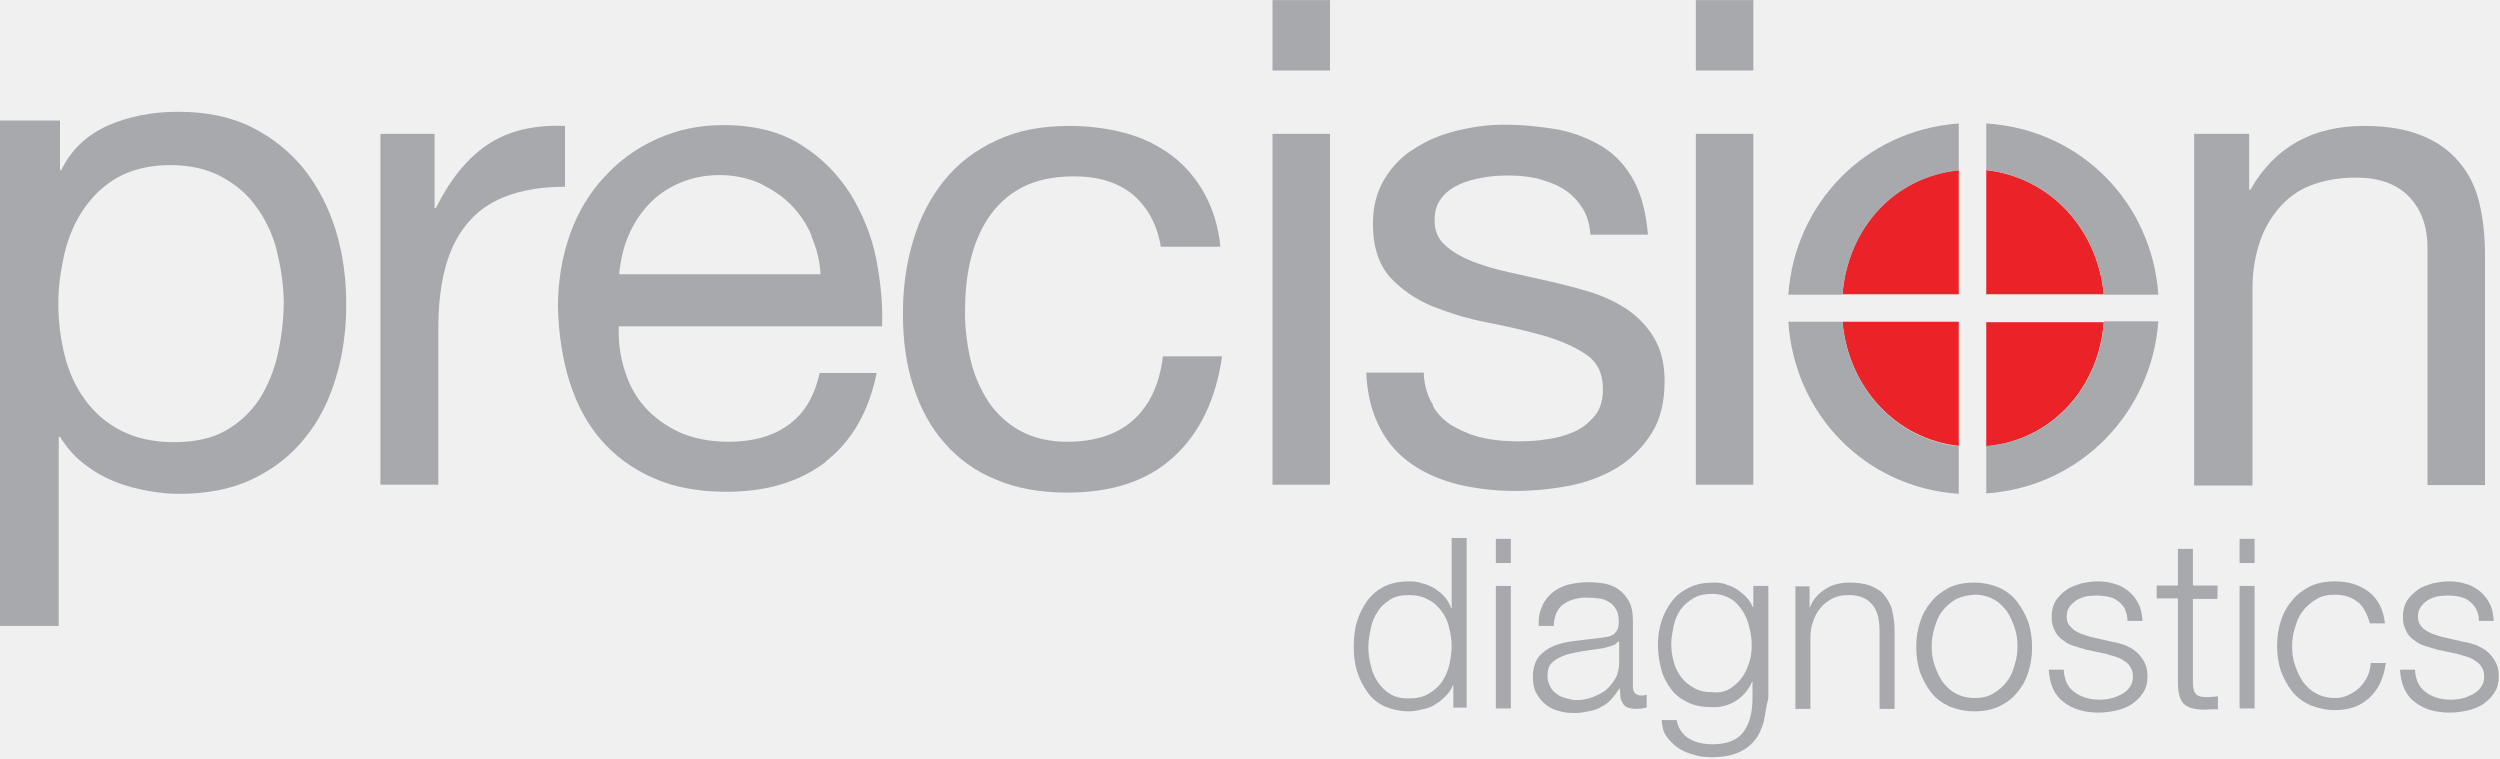
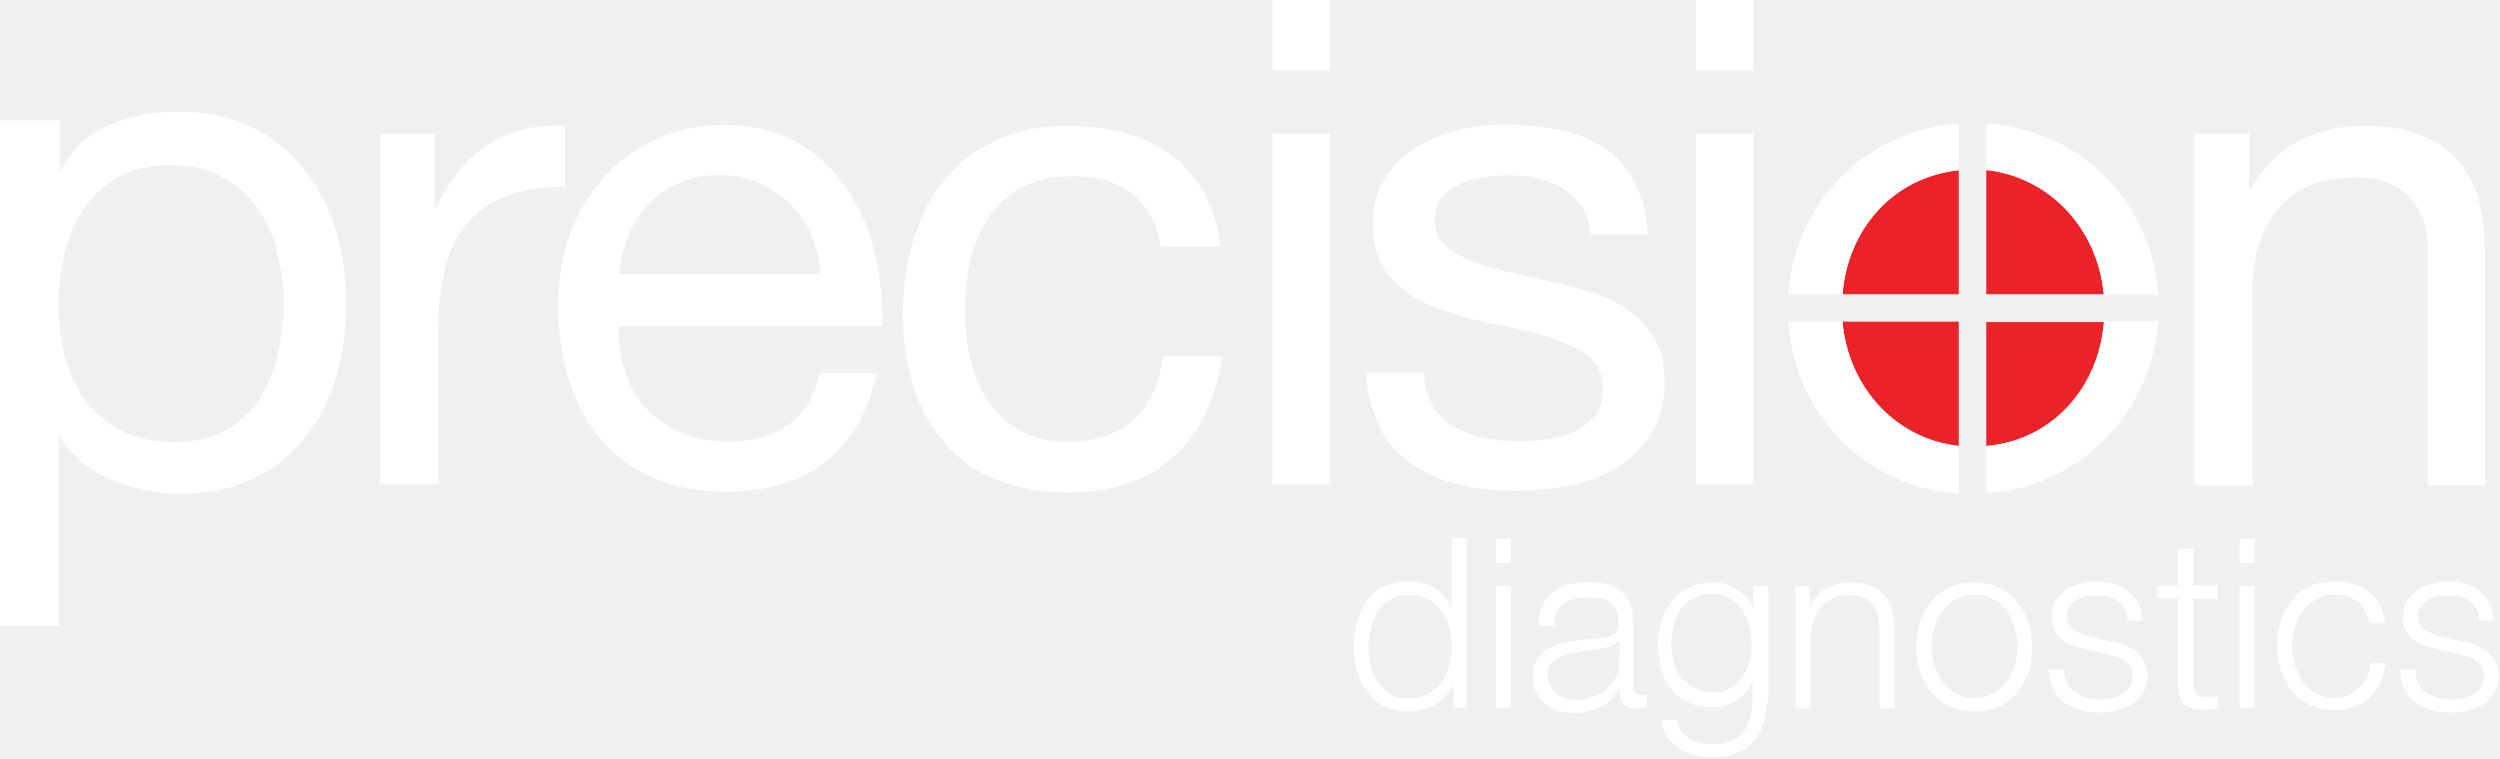
- <svg xmlns="http://www.w3.org/2000/svg" version="1.1" width="600" height="182" viewBox="0 208.5 600 181.953" id="Layer_1" x="0px" y="0px">
-   <defs id="defs62" />
-   <g id="logoName">
-     <path d="m 104.3 240.6 v 17.8 h 0.3 c 3.4 -6.8 7.5 -11.9 12.4 -15.2 4.9 -3.3 11.1 -4.8 18.6 -4.5 v 14.6 c -5.6 0 -10.2 0.8 -14.2 2.3 -3.9 1.5 -7 3.7 -9.4 6.7 -2.4 2.9 -4.1 6.5 -5.2 10.7 -1.1 4.2 -1.6 9 -1.6 14.4 v 37.4 H 91.3 v -84.2 h 13" id="path4" style="fill:#a7a9ac" />
-     <path d="m 198.1 319.4 c -6.4 4.8 -14.2 7.1 -23.8 7.1 -6.7 0 -12.6 -1.1 -17.5 -3.3 -5 -2.2 -9.1 -5.2 -12.5 -9.1 -3.4 -3.9 -5.9 -8.6 -7.6 -14 -1.7 -5.4 -2.6 -11.3 -2.8 -17.8 0 -6.4 1 -12.2 2.9 -17.6 1.9 -5.3 4.7 -10 8.3 -13.8 3.5 -3.9 7.7 -6.9 12.6 -9.1 4.9 -2.2 10.1 -3.3 15.9 -3.3 7.5 0 13.7 1.6 18.6 4.7 5 3.1 8.8 7 11.9 11.8 2.9 4.8 5.1 10 6.2 15.7 1.1 5.7 1.6 11 1.4 16.1 h -63.2 c -0.1 3.7 0.3 7.1 1.4 10.5 1 3.3 2.5 6.2 4.8 8.8 2.3 2.6 5 4.5 8.3 6.1 3.4 1.5 7.4 2.3 11.9 2.3 5.9 0 10.7 -1.4 14.4 -4.1 3.7 -2.7 6.2 -6.8 7.4 -12.4 h 13.7 c -1.9 9.3 -6 16.4 -12.2 21.2 m -3.4 -54.1 c -1.2 -2.9 -2.9 -5.4 -5.1 -7.6 -2.2 -2.2 -4.7 -3.7 -7.5 -5.1 -2.8 -1.2 -6 -1.9 -9.5 -1.9 -3.6 0 -6.8 0.7 -9.6 1.9 -2.8 1.2 -5.3 2.9 -7.4 5.1 -2 2.2 -3.7 4.7 -4.9 7.6 -1.2 2.8 -1.9 5.9 -2.2 9.2 H 196.9 c -0.1 -3.2 -0.9 -6.2 -2.2 -9.2 z" id="path6" style="fill:#a7a9ac" />
-     <path d="m 271.9 255.2 c -3.5 -2.9 -8.2 -4.4 -14.1 -4.4 -5 0 -9.2 0.9 -12.6 2.7 -3.4 1.8 -6 4.3 -8.1 7.4 -2 3.1 -3.4 6.6 -4.3 10.5 -0.9 4 -1.2 8.1 -1.2 12.2 0 3.9 0.5 7.7 1.4 11.5 0.9 3.7 2.4 7 4.3 9.9 1.9 2.8 4.5 5.2 7.6 6.9 3.2 1.7 6.9 2.6 11.2 2.6 6.8 0 12.1 -1.8 16 -5.3 3.9 -3.6 6.2 -8.6 7 -15.2 h 14.2 c -1.5 10.4 -5.4 18.5 -11.7 24.2 -6.2 5.7 -14.7 8.5 -25.5 8.5 -6.4 0 -12.1 -1 -17 -3.1 -5 -2 -9.1 -5 -12.4 -8.8 -3.3 -3.7 -5.8 -8.3 -7.5 -13.6 -1.7 -5.2 -2.5 -11 -2.5 -17.4 0 -6.4 0.8 -12.1 2.5 -17.7 1.6 -5.4 4.1 -10.2 7.4 -14.3 3.3 -4.1 7.5 -7.3 12.5 -9.6 5 -2.4 10.8 -3.5 17.5 -3.5 4.8 0 9.3 0.6 13.4 1.7 4.2 1.1 7.8 2.9 11.1 5.3 3.2 2.4 5.8 5.4 7.9 9.1 2 3.6 3.4 7.9 3.9 12.9 h -14.3 c -0.9 -5.4 -3.2 -9.5 -6.7 -12.5" id="path8" style="fill:#a7a9ac" />
-     <path d="m 305.4 208.5 h 13.8 v 16.9 h -13.8 v -16.9 z m 0 32.1 h 13.8 v 84.2 h -13.8 v -84.2 z" id="path10" style="fill:#a7a9ac" />
-     <path d="m 343.9 305.9 c 1.2 2.2 3.1 3.9 5.1 5 2.2 1.2 4.5 2.2 7.1 2.7 2.6 0.6 5.4 0.8 8.3 0.8 2.2 0 4.4 -0.1 6.8 -0.5 2.4 -0.3 4.5 -0.9 6.6 -1.8 2 -0.9 3.6 -2.2 5 -3.9 1.4 -1.7 1.9 -3.9 1.9 -6.5 0 -3.6 -1.4 -6.4 -4.1 -8.2 -2.7 -1.8 -6.1 -3.3 -10.2 -4.5 -4.1 -1.1 -8.5 -2.2 -13.3 -3.1 -4.8 -0.9 -9.2 -2.3 -13.3 -3.9 -4.1 -1.7 -7.5 -4.1 -10.2 -7 -2.7 -3.1 -4.1 -7.3 -4.1 -12.7 0 -4.2 0.9 -7.8 2.8 -10.9 1.9 -3.1 4.3 -5.6 7.4 -7.4 2.9 -1.9 6.4 -3.3 10.1 -4.2 3.7 -0.9 7.5 -1.4 11.1 -1.4 4.8 0 9.2 0.5 13.2 1.2 4 0.8 7.6 2.3 10.7 4.2 3.1 2 5.6 4.8 7.4 8.2 1.8 3.4 2.9 7.7 3.3 12.8 h -13.8 c -0.2 -2.7 -0.9 -5 -2.2 -6.8 -1.2 -1.8 -2.7 -3.2 -4.5 -4.3 -1.8 -1.1 -3.9 -1.8 -6.1 -2.4 -2.3 -0.5 -4.5 -0.7 -6.8 -0.7 -2 0 -4.2 0.1 -6.2 0.5 -2 0.3 -4.1 0.9 -5.8 1.7 -1.7 0.8 -3.2 1.9 -4.2 3.3 -1.1 1.4 -1.6 3.2 -1.6 5.3 0 2.4 0.8 4.4 2.5 5.9 1.7 1.6 3.9 2.8 6.5 3.9 2.6 1 5.6 1.9 8.8 2.6 3.3 0.7 6.5 1.5 9.8 2.2 3.5 0.8 6.9 1.7 10.2 2.7 3.3 1.1 6.2 2.5 8.8 4.3 2.5 1.8 4.7 4.1 6.2 6.8 1.6 2.7 2.4 6.1 2.4 10.1 0 5.1 -1 9.3 -3.2 12.7 -2.2 3.4 -4.9 6.1 -8.3 8.2 -3.4 2 -7.3 3.5 -11.6 4.3 -4.3 0.8 -8.5 1.2 -12.8 1.2 -4.7 0 -9.1 -0.5 -13.4 -1.5 -4.2 -1 -7.9 -2.6 -11.2 -4.8 -3.3 -2.3 -5.9 -5.1 -7.8 -8.8 -1.9 -3.6 -3.1 -8.1 -3.3 -13.3 h 13.8 c 0.1 3.1 0.9 5.7 2.2 7.7" id="path12" style="fill:#a7a9ac" />
-     <path d="m 407 208.5 h 13.8 v 16.9 h -13.8 v -16.9 z m 0 32.1 h 13.8 v 84.2 h -13.8 v -84.2 z" id="path14" style="fill:#a7a9ac" />
-     <path d="m 539.8 240.6 v 13.4 h 0.3 c 5.8 -10.2 14.9 -15.3 27.3 -15.3 5.6 0 10.1 0.8 13.8 2.3 3.7 1.5 6.7 3.6 9 6.4 2.3 2.7 3.9 5.9 4.8 9.6 0.9 3.7 1.4 7.9 1.4 12.5 v 55.4 h -13.8 v -56.9 c 0 -5.2 -1.5 -9.3 -4.5 -12.4 -3.1 -3.1 -7.3 -4.5 -12.6 -4.5 -4.2 0 -7.9 0.7 -11 1.9 -3.1 1.2 -5.7 3.2 -7.7 5.6 -2 2.4 -3.6 5.2 -4.6 8.4 -1 3.2 -1.6 6.7 -1.6 10.5 v 47.5 H 526.6 V 240.6 h 13.2" id="path16" style="fill:#a7a9ac" />
-     <path d="m 14.4 237.4 v 11.9 h 0.3 c 2.4 -4.9 6.1 -8.4 11.2 -10.7 5.1 -2.2 10.7 -3.3 16.8 -3.3 6.8 0 12.7 1.2 17.7 3.7 5 2.5 9.2 5.9 12.6 10.1 3.3 4.2 5.9 9.2 7.6 14.7 1.7 5.6 2.5 11.5 2.5 17.7 0 6.2 -0.8 12.1 -2.5 17.7 -1.7 5.6 -4.1 10.4 -7.5 14.5 -3.3 4.1 -7.5 7.4 -12.6 9.8 -5 2.4 -10.9 3.5 -17.6 3.5 -2.2 0 -4.5 -0.2 -7.3 -0.7 -2.6 -0.5 -5.3 -1.1 -7.9 -2.2 -2.6 -1 -5.1 -2.4 -7.4 -4.2 -2.3 -1.7 -4.3 -4 -5.9 -6.6 h -0.3 V 358.7 H 0 V 237.4 H 14.4 M 66.4 268.5 c -1 -3.9 -2.7 -7.4 -4.9 -10.4 -2.2 -3.1 -5 -5.4 -8.5 -7.3 -3.4 -1.8 -7.5 -2.7 -12.1 -2.7 -4.9 0 -9 1 -12.4 2.8 -3.4 1.9 -6.1 4.4 -8.3 7.6 -2.2 3.1 -3.7 6.7 -4.7 10.7 -0.9 4 -1.5 7.9 -1.5 12 0 4.3 0.5 8.5 1.5 12.5 1 4 2.6 7.6 4.9 10.7 2.2 3.1 5.1 5.6 8.6 7.4 3.5 1.8 7.7 2.8 12.7 2.8 5 0 9.2 -0.9 12.5 -2.8 3.3 -1.9 6 -4.4 8.1 -7.6 2 -3.2 3.5 -6.8 4.4 -10.9 0.9 -4.1 1.4 -8.3 1.4 -12.6 -0.1 -4.2 -0.7 -8.2 -1.7 -12.1 z" id="path18" style="fill:#a7a9ac" />
-     <g id="LogoIcon">
-       <path d="m 476.7 249.3 v 29.8 h 28.2 c -1.5 -15.7 -12.9 -28.1 -28.2 -29.8" id="path21" style="fill:#EB2329" />
-       <path d="m 476.7 315.6 c 15.9 -1.5 27 -14.2 28.2 -29.8 h -28.2 v 29.8" id="path23" style="fill:#EB2329" />
-       <path d="m 470.1 249.3 c -15.8 1.6 -26.7 14.3 -27.9 29.8 h 27.9 v -29.8" id="path25" style="fill:#EB2329" />
-       <path d="m 442.2 285.7 c 1.4 15.7 12.7 28.1 27.9 29.8 V 285.7 H 442.2" id="path27" style="fill:#EB2329" />
-       <path d="m 476.7 315.6 v 11.3 c 22.9 -1.6 39.7 -19.6 41.3 -41.3 h -13 c -1.2 15.9 -12.4 28.6 -28.2 29.9" id="path29" style="fill:#a7a9ac" />
-       <path d="m 470.1 249.3 v -11.2 c -22.8 1.7 -39.4 19.5 -40.9 41.1 h 13 c 1.2 -15.5 12.1 -28.2 27.9 -29.8" id="path31" style="fill:#a7a9ac" />
-       <path d="m 505 279.2 h 13 c -1.5 -21.8 -18.3 -39.6 -41.3 -41.1 v 11.2 c 15.3 1.7 26.8 14.2 28.2 29.8" id="path33" style="fill:#a7a9ac" />
-       <path d="m 442.2 285.7 h -13 c 1.4 21.8 18 39.7 40.9 41.3 V 315.6 c -15.2 -1.7 -26.5 -14.2 -27.9 -29.8" id="path35" style="fill:#a7a9ac" />
-     </g>
-   </g>
+ <svg xmlns="http://www.w3.org/2000/svg" version="1.1" id="Layer_1" x="0px" y="0px" viewBox="0 0 600 182" style="enable-background:new 0 0 600 182;" xml:space="preserve">
+   <style type="text/css">
+ 	.st0{fill:#FFFFFF;}
+ 	.st1{fill:#EB2329;}
+ </style>
+   <path id="path4" class="st0" d="M104.3,32.1v17.8h0.3c3.4-6.8,7.5-11.9,12.4-15.2s11.1-4.8,18.6-4.5v14.6c-5.6,0-10.2,0.8-14.2,2.3  c-3.9,1.5-7,3.7-9.4,6.7c-2.4,2.9-4.1,6.5-5.2,10.7s-1.6,9-1.6,14.4v37.4H91.3V32.1L104.3,32.1" />
+   <path id="path6" class="st0" d="M198.1,110.9c-6.4,4.8-14.2,7.1-23.8,7.1c-6.7,0-12.6-1.1-17.5-3.3c-5-2.2-9.1-5.2-12.5-9.1  s-5.9-8.6-7.6-14c-1.7-5.4-2.6-11.3-2.8-17.8c0-6.4,1-12.2,2.9-17.6c1.9-5.3,4.7-10,8.3-13.8c3.5-3.9,7.7-6.9,12.6-9.1  c4.9-2.2,10.1-3.3,15.9-3.3c7.5,0,13.7,1.6,18.6,4.7c5,3.1,8.8,7,11.9,11.8c2.9,4.8,5.1,10,6.2,15.7c1.1,5.7,1.6,11,1.4,16.1h-63.2  c-0.1,3.7,0.3,7.1,1.4,10.5c1,3.3,2.5,6.2,4.8,8.8c2.3,2.6,5,4.5,8.3,6.1c3.4,1.5,7.4,2.3,11.9,2.3c5.9,0,10.7-1.4,14.4-4.1  s6.2-6.8,7.4-12.4h13.7c-1.9,9.3-6,16.4-12.2,21.2 M194.8,56.6c-1.2-2.9-2.9-5.4-5.1-7.6c-2.2-2.2-4.7-3.7-7.5-5.1  c-2.8-1.2-6-1.9-9.5-1.9c-3.6,0-6.8,0.7-9.6,1.9s-5.3,2.9-7.4,5.1c-2,2.2-3.7,4.7-4.9,7.6c-1.2,2.8-1.9,5.9-2.2,9.2h48.3  C196.8,62.6,196,59.6,194.8,56.6L194.8,56.6z" />
+   <path id="path8" class="st0" d="M271.9,46.7c-3.5-2.9-8.2-4.4-14.1-4.4c-5,0-9.2,0.9-12.6,2.7c-3.4,1.8-6,4.3-8.1,7.4  c-2,3.1-3.4,6.6-4.3,10.5c-0.9,4-1.2,8.1-1.2,12.2c0,3.9,0.5,7.7,1.4,11.5c0.9,3.7,2.4,7,4.3,9.9c1.9,2.8,4.5,5.2,7.6,6.9  c3.2,1.7,6.9,2.6,11.2,2.6c6.8,0,12.1-1.8,16-5.3c3.9-3.6,6.2-8.6,7-15.2h14.2c-1.5,10.4-5.4,18.5-11.7,24.2  c-6.2,5.7-14.7,8.5-25.5,8.5c-6.4,0-12.1-1-17-3.1c-5-2-9.1-5-12.4-8.8c-3.3-3.7-5.8-8.3-7.5-13.6c-1.7-5.2-2.5-11-2.5-17.4  s0.8-12.1,2.5-17.7c1.6-5.4,4.1-10.2,7.4-14.3c3.3-4.1,7.5-7.3,12.5-9.6c5-2.4,10.8-3.5,17.5-3.5c4.8,0,9.3,0.6,13.4,1.7  c4.2,1.1,7.8,2.9,11.1,5.3c3.2,2.4,5.8,5.4,7.9,9.1c2,3.6,3.4,7.9,3.9,12.9h-14.3C277.7,53.8,275.4,49.7,271.9,46.7" />
+   <path id="path10" class="st0" d="M305.4,0h13.8v16.9h-13.8V0z M305.4,32.1h13.8v84.2h-13.8V32.1L305.4,32.1z" />
+   <path id="path12" class="st0" d="M343.9,97.4c1.2,2.2,3.1,3.9,5.1,5c2.2,1.2,4.5,2.2,7.1,2.7c2.6,0.6,5.4,0.8,8.3,0.8  c2.2,0,4.4-0.1,6.8-0.5c2.4-0.3,4.5-0.9,6.6-1.8c2-0.9,3.6-2.2,5-3.9c1.4-1.7,1.9-3.9,1.9-6.5c0-3.6-1.4-6.4-4.1-8.2  c-2.7-1.8-6.1-3.3-10.2-4.5c-4.1-1.1-8.5-2.2-13.3-3.1s-9.2-2.3-13.3-3.9c-4.1-1.7-7.5-4.1-10.2-7c-2.7-3.1-4.1-7.3-4.1-12.7  c0-4.2,0.9-7.8,2.8-10.9c1.9-3.1,4.3-5.6,7.4-7.4c2.9-1.9,6.4-3.3,10.1-4.2s7.5-1.4,11.1-1.4c4.8,0,9.2,0.5,13.2,1.2  c4,0.8,7.6,2.3,10.7,4.2c3.1,2,5.6,4.8,7.4,8.2s2.9,7.7,3.3,12.8h-13.8c-0.2-2.7-0.9-5-2.2-6.8c-1.2-1.8-2.7-3.2-4.5-4.3  s-3.9-1.8-6.1-2.4c-2.3-0.5-4.5-0.7-6.8-0.7c-2,0-4.2,0.1-6.2,0.5c-2,0.3-4.1,0.9-5.8,1.7c-1.7,0.8-3.2,1.9-4.2,3.3  c-1.1,1.4-1.6,3.2-1.6,5.3c0,2.4,0.8,4.4,2.5,5.9c1.7,1.6,3.9,2.8,6.5,3.9c2.6,1,5.6,1.9,8.8,2.6c3.3,0.7,6.5,1.5,9.8,2.2  c3.5,0.8,6.9,1.7,10.2,2.7c3.3,1.1,6.2,2.5,8.8,4.3c2.5,1.8,4.7,4.1,6.2,6.8c1.6,2.7,2.4,6.1,2.4,10.1c0,5.1-1,9.3-3.2,12.7  c-2.2,3.4-4.9,6.1-8.3,8.2c-3.4,2-7.3,3.5-11.6,4.3c-4.3,0.8-8.5,1.2-12.8,1.2c-4.7,0-9.1-0.5-13.4-1.5c-4.2-1-7.9-2.6-11.2-4.8  c-3.3-2.3-5.9-5.1-7.8-8.8c-1.9-3.6-3.1-8.1-3.3-13.3h13.8c0.1,3.1,0.9,5.7,2.2,7.7" />
+   <path id="path14" class="st0" d="M407,0h13.8v16.9H407V0z M407,32.1h13.8v84.2H407V32.1L407,32.1z" />
+   <path id="path16" class="st0" d="M539.8,32.1v13.4h0.3c5.8-10.2,14.9-15.3,27.3-15.3c5.6,0,10.1,0.8,13.8,2.3s6.7,3.6,9,6.4  c2.3,2.7,3.9,5.9,4.8,9.6c0.9,3.7,1.4,7.9,1.4,12.5v55.4h-13.8V59.5c0-5.2-1.5-9.3-4.5-12.4c-3.1-3.1-7.3-4.5-12.6-4.5  c-4.2,0-7.9,0.7-11,1.9s-5.7,3.2-7.7,5.6s-3.6,5.2-4.6,8.4c-1,3.2-1.6,6.7-1.6,10.5v47.5h-14V32.1H539.8" />
+   <path id="path18" class="st0" d="M14.4,28.9v11.9h0.3c2.4-4.9,6.1-8.4,11.2-10.7c5.1-2.2,10.7-3.3,16.8-3.3c6.8,0,12.7,1.2,17.7,3.7  s9.2,5.9,12.6,10.1c3.3,4.2,5.9,9.2,7.6,14.7c1.7,5.6,2.5,11.5,2.5,17.7s-0.8,12.1-2.5,17.7s-4.1,10.4-7.5,14.5  c-3.3,4.1-7.5,7.4-12.6,9.8c-5,2.4-10.9,3.5-17.6,3.5c-2.2,0-4.5-0.2-7.3-0.7c-2.6-0.5-5.3-1.1-7.9-2.2c-2.6-1-5.1-2.4-7.4-4.2  c-2.3-1.7-4.3-4-5.9-6.6h-0.3v45.4H0V28.9H14.4 M66.4,60c-1-3.9-2.7-7.4-4.9-10.4c-2.2-3.1-5-5.4-8.5-7.3c-3.4-1.8-7.5-2.7-12.1-2.7  c-4.9,0-9,1-12.4,2.8c-3.4,1.9-6.1,4.4-8.3,7.6c-2.2,3.1-3.7,6.7-4.7,10.7c-0.9,4-1.5,7.9-1.5,12c0,4.3,0.5,8.5,1.5,12.5  s2.6,7.6,4.9,10.7c2.2,3.1,5.1,5.6,8.6,7.4s7.7,2.8,12.7,2.8s9.2-0.9,12.5-2.8s6-4.4,8.1-7.6c2-3.2,3.5-6.8,4.4-10.9  s1.4-8.3,1.4-12.6C68,68,67.4,64,66.4,60.1L66.4,60z" />
+   <path id="path21" class="st1" d="M476.7,40.8v29.8h28.2C503.4,54.9,492,42.5,476.7,40.8" />
+   <path id="path23" class="st1" d="M476.7,107.1c15.9-1.5,27-14.2,28.2-29.8h-28.2V107.1" />
+   <path id="path25" class="st1" d="M470.1,40.8c-15.8,1.6-26.7,14.3-27.9,29.8h27.9V40.8" />
+   <path id="path27" class="st1" d="M442.2,77.2c1.4,15.7,12.7,28.1,27.9,29.8V77.2H442.2" />
+   <path id="path29" class="st0" d="M476.7,107.1v11.3c22.9-1.6,39.7-19.6,41.3-41.3h-13c-1.2,15.9-12.4,28.6-28.2,29.9" />
+   <path id="path31" class="st0" d="M470.1,40.8V29.6c-22.8,1.7-39.4,19.5-40.9,41.1h13c1.2-15.5,12.1-28.2,27.9-29.8" />
+   <path id="path33" class="st0" d="M505,70.7h13c-1.5-21.8-18.3-39.6-41.3-41.1v11.2c15.3,1.7,26.8,14.2,28.2,29.8" />
+   <path id="path35" class="st0" d="M442.2,77.2h-13c1.4,21.8,18,39.7,40.9,41.3v-11.4c-15.2-1.7-26.5-14.2-27.9-29.8" />
  <g id="logoTagLine">
-     <path d="m 348.8 378.5 v -5.6 h -0.1 c -0.3 0.9 -0.9 1.8 -1.7 2.6 -0.8 0.8 -1.6 1.5 -2.5 2 -0.9 0.6 -1.9 1 -3.1 1.2 -1.1 0.3 -2.2 0.5 -3.2 0.5 -2.3 0 -4.2 -0.5 -5.9 -1.2 -1.7 -0.8 -3.1 -1.9 -4.1 -3.4 -1.1 -1.5 -1.9 -3.1 -2.5 -5 -0.6 -1.9 -0.8 -3.9 -0.8 -6 0 -2 0.2 -4.1 0.8 -6 0.6 -1.9 1.4 -3.5 2.5 -5 1.1 -1.5 2.5 -2.6 4.1 -3.4 1.7 -0.8 3.6 -1.2 5.9 -1.2 1.1 0 2.2 0.1 3.2 0.5 1 0.2 2 0.7 2.9 1.2 0.9 0.6 1.7 1.2 2.4 2 0.7 0.8 1.2 1.7 1.6 2.8 h 0.1 v -16.9 h 3.6 v 40.7 h -3.3 m -19.7 -10.1 c 0.3 1.5 0.9 2.8 1.7 4 0.8 1.1 1.8 2.2 2.9 2.8 1.2 0.8 2.7 1.1 4.4 1.1 1.9 0 3.5 -0.3 4.8 -1.1 1.4 -0.8 2.4 -1.7 3.2 -2.8 0.8 -1.1 1.4 -2.5 1.8 -4 0.3 -1.5 0.6 -3.1 0.6 -4.5 0 -1.5 -0.2 -3.1 -0.6 -4.5 -0.3 -1.5 -0.9 -2.8 -1.8 -4 -0.8 -1.1 -1.9 -2.2 -3.2 -2.8 -1.4 -0.8 -2.9 -1.1 -4.8 -1.1 -1.7 0 -3.2 0.3 -4.4 1.1 -1.2 0.8 -2.3 1.7 -2.9 2.8 -0.8 1.1 -1.4 2.5 -1.7 4 -0.3 1.5 -0.6 3.1 -0.6 4.5 0 1.6 0.2 3.1 0.6 4.5 z" id="path38" style="fill:#a7a9ac" />
-     <path d="m 359 337.8 h 3.6 v 5.8 h -3.6 v -5.8 z m 0 11.3 h 3.6 v 29.4 h -3.6 v -29.4 z" id="path40" style="fill:#a7a9ac" />
-     <path d="m 370.2 353.7 c 0.6 -1.2 1.5 -2.3 2.5 -3.1 1 -0.8 2.3 -1.4 3.6 -1.8 1.4 -0.3 2.9 -0.6 4.7 -0.6 1.2 0 2.6 0.1 3.9 0.3 1.2 0.2 2.5 0.7 3.5 1.4 1 0.7 1.8 1.6 2.5 2.8 0.7 1.2 1 2.8 1 4.8 v 15.7 c 0 1.5 0.7 2.2 2.2 2.2 0.5 0 0.8 -0.1 1.1 -0.2 v 3.1 c -0.5 0.1 -0.8 0.1 -1.1 0.2 -0.3 0 -0.7 0.1 -1.2 0.1 -0.9 0 -1.6 -0.1 -2.2 -0.3 -0.6 -0.2 -1 -0.6 -1.2 -1 -0.3 -0.5 -0.6 -1 -0.6 -1.6 -0.1 -0.7 -0.1 -1.4 -0.1 -2 h -0.1 c -0.7 0.9 -1.2 1.8 -1.9 2.5 -0.7 0.8 -1.4 1.4 -2.3 1.8 -0.8 0.5 -1.7 0.9 -2.8 1.1 -1 0.2 -2.3 0.5 -3.7 0.5 -1.4 0 -2.6 -0.1 -3.9 -0.5 -1.2 -0.3 -2.3 -0.8 -3.2 -1.6 -0.9 -0.7 -1.6 -1.6 -2.2 -2.7 -0.6 -1.1 -0.8 -2.4 -0.8 -3.9 0 -2 0.5 -3.6 1.4 -4.8 0.9 -1.1 2.2 -2 3.6 -2.6 1.5 -0.6 3.2 -1 5.1 -1.2 1.9 -0.2 3.7 -0.5 5.8 -0.7 0.8 -0.1 1.5 -0.2 2 -0.3 0.6 -0.1 1 -0.3 1.5 -0.6 0.3 -0.3 0.7 -0.7 0.9 -1.1 0.2 -0.5 0.3 -1.1 0.3 -1.9 0 -1.2 -0.2 -2.3 -0.6 -2.9 -0.5 -0.8 -0.9 -1.4 -1.7 -1.8 -0.7 -0.5 -1.5 -0.8 -2.5 -0.9 -0.9 -0.1 -1.9 -0.2 -2.9 -0.2 -2.3 0 -4.2 0.6 -5.6 1.6 -1.5 1.1 -2.2 2.8 -2.3 5.2 h -3.6 c -0.1 -2 0.2 -3.5 0.9 -4.8 m 17.9 8.7 c -0.2 0.5 -0.7 0.7 -1.4 0.9 -0.7 0.2 -1.2 0.3 -1.7 0.5 -1.5 0.2 -3.1 0.5 -4.7 0.7 -1.6 0.2 -3.1 0.6 -4.4 0.9 -1.4 0.5 -2.4 1 -3.3 1.8 -0.9 0.8 -1.2 1.9 -1.2 3.3 0 0.9 0.2 1.7 0.6 2.4 0.3 0.7 0.8 1.4 1.5 1.8 0.6 0.6 1.4 0.9 2.2 1.1 0.8 0.2 1.6 0.5 2.5 0.5 1.4 0 2.7 -0.2 4 -0.7 1.2 -0.5 2.4 -1 3.3 -1.8 0.9 -0.8 1.7 -1.8 2.3 -2.9 0.6 -1.1 0.8 -2.4 0.8 -3.9 v -4.7 h -0.3 v 0.1 z" id="path42" style="fill:#a7a9ac" />
-     <path d="m 423.2 382 c -0.5 1.7 -1.2 3.2 -2.3 4.4 -1 1.2 -2.4 2.2 -4 2.8 -1.7 0.7 -3.6 1 -6.1 1 -1.5 0 -2.9 -0.1 -4.3 -0.6 -1.4 -0.3 -2.6 -0.9 -3.7 -1.6 -1.1 -0.7 -2 -1.7 -2.8 -2.7 -0.8 -1.1 -1.1 -2.5 -1.2 -4 h 3.6 c 0.2 1.1 0.6 2 1.1 2.7 0.6 0.8 1.2 1.4 2 1.8 0.8 0.5 1.6 0.8 2.6 1 0.9 0.2 1.9 0.3 2.9 0.3 3.3 0 5.8 -0.9 7.3 -2.8 1.5 -1.9 2.3 -4.7 2.3 -8.2 v -4 h -0.1 c -0.8 1.8 -2 3.3 -3.6 4.4 -1.6 1.1 -3.5 1.7 -5.7 1.7 -2.4 0 -4.4 -0.3 -6 -1.1 -1.7 -0.8 -3.1 -1.8 -4.1 -3.2 -1.1 -1.4 -1.9 -2.9 -2.4 -4.8 -0.5 -1.8 -0.8 -3.9 -0.8 -5.9 0 -2 0.3 -4 0.9 -5.8 0.6 -1.8 1.5 -3.4 2.6 -4.8 1.1 -1.4 2.5 -2.4 4.2 -3.2 1.7 -0.8 3.5 -1.1 5.7 -1.1 1.1 0 2.2 0.1 3.1 0.5 1 0.3 1.8 0.7 2.6 1.2 0.8 0.6 1.5 1.1 2.2 1.9 0.7 0.7 1.1 1.5 1.5 2.3 h 0.1 v -5.1 h 3.6 v 27 c -0.5 1.8 -0.7 3.7 -1.1 5.6 m -8.2 -7.9 c 1.1 -0.7 2.2 -1.6 2.9 -2.6 0.8 -1.1 1.4 -2.4 1.8 -3.7 0.5 -1.4 0.6 -2.8 0.6 -4.3 0 -1.5 -0.2 -2.8 -0.6 -4.3 -0.3 -1.5 -0.9 -2.7 -1.7 -4 -0.8 -1.1 -1.7 -2.2 -2.9 -2.8 -1.2 -0.7 -2.6 -1.1 -4.3 -1.1 -1.7 0 -3.2 0.3 -4.4 1 -1.2 0.7 -2.3 1.6 -3.1 2.7 -0.8 1.1 -1.4 2.5 -1.7 3.9 -0.3 1.5 -0.6 2.9 -0.6 4.4 0 1.5 0.2 2.9 0.6 4.3 0.3 1.4 1 2.6 1.8 3.7 0.8 1.1 1.8 1.9 3.1 2.6 1.2 0.7 2.6 1 4.3 1 1.6 0.2 3 -0.1 4.2 -0.8 z" id="path44" style="fill:#a7a9ac" />
-     <path d="m 434.3 349.1 v 5.1 h 0.1 c 0.7 -1.8 1.9 -3.2 3.6 -4.3 1.7 -1.1 3.6 -1.6 5.8 -1.6 2 0 3.7 0.2 5.2 0.8 1.4 0.6 2.5 1.2 3.3 2.3 0.8 1 1.5 2.2 1.8 3.5 0.3 1.4 0.6 2.9 0.6 4.8 v 18.9 h -3.6 v -18.4 c 0 -1.2 -0.1 -2.4 -0.3 -3.5 -0.2 -1.1 -0.7 -2 -1.2 -2.8 -0.6 -0.8 -1.4 -1.5 -2.3 -1.9 -1 -0.5 -2.2 -0.7 -3.6 -0.7 -1.5 0 -2.7 0.2 -3.9 0.8 -1.1 0.6 -2 1.2 -2.8 2.2 -0.8 0.9 -1.4 1.9 -1.8 3.2 -0.5 1.2 -0.7 2.6 -0.7 4 v 17.1 h -3.6 v -29.4 h 3.5" id="path46" style="fill:#a7a9ac" />
-     <path d="m 479.8 349.5 c 1.7 0.8 3.2 1.9 4.3 3.4 1.1 1.4 2 3.1 2.7 4.9 0.6 1.9 0.9 3.9 0.9 6 0 2.2 -0.3 4.1 -0.9 6 -0.6 1.9 -1.5 3.5 -2.7 4.9 -1.1 1.4 -2.6 2.5 -4.3 3.3 -1.7 0.8 -3.7 1.2 -6 1.2 -2.3 0 -4.2 -0.5 -6 -1.2 -1.7 -0.8 -3.2 -1.9 -4.3 -3.3 -1.1 -1.4 -2 -3.1 -2.7 -4.9 -0.6 -1.9 -0.9 -3.9 -0.9 -6 0 -2.2 0.3 -4.1 0.9 -6 0.6 -1.9 1.5 -3.5 2.7 -4.9 1.1 -1.4 2.6 -2.5 4.3 -3.4 1.7 -0.8 3.7 -1.2 6 -1.2 2.3 0 4.3 0.5 6 1.2 m -10.4 2.8 c -1.2 0.7 -2.4 1.7 -3.2 2.8 -0.9 1.1 -1.5 2.5 -1.9 4 -0.5 1.5 -0.7 3.1 -0.7 4.5 0 1.6 0.2 3.1 0.7 4.5 0.5 1.5 1.1 2.8 1.9 4 0.9 1.1 1.9 2.2 3.2 2.8 1.2 0.7 2.8 1.1 4.5 1.1 1.7 0 3.2 -0.3 4.5 -1.1 1.2 -0.7 2.4 -1.7 3.2 -2.8 0.9 -1.1 1.5 -2.5 1.9 -4 0.5 -1.5 0.7 -3.1 0.7 -4.5 0 -1.6 -0.2 -3.1 -0.7 -4.5 -0.5 -1.5 -1.1 -2.8 -1.9 -4 -0.9 -1.1 -1.9 -2.2 -3.2 -2.8 -1.2 -0.7 -2.8 -1.1 -4.5 -1.1 -1.8 0.1 -3.3 0.5 -4.5 1.1 z" id="path48" style="fill:#a7a9ac" />
-     <path d="m 510.1 354.8 c -0.5 -0.8 -1 -1.5 -1.7 -2 -0.7 -0.6 -1.5 -0.9 -2.4 -1.1 -0.9 -0.2 -1.9 -0.3 -2.9 -0.3 -0.8 0 -1.6 0.1 -2.4 0.2 -0.8 0.2 -1.6 0.5 -2.3 0.9 -0.7 0.5 -1.2 0.9 -1.7 1.6 -0.5 0.7 -0.7 1.5 -0.7 2.4 0 0.8 0.2 1.5 0.6 2 0.5 0.6 0.9 1 1.5 1.4 0.6 0.3 1.2 0.7 2 0.9 0.7 0.2 1.4 0.5 2 0.6 l 4.8 1.1 c 1 0.1 2 0.5 3.1 0.8 1 0.5 1.9 0.9 2.7 1.6 0.8 0.7 1.4 1.5 1.9 2.4 0.5 0.9 0.8 2 0.8 3.4 0 1.6 -0.3 2.9 -1.1 4.1 -0.7 1.1 -1.7 2 -2.7 2.7 -1.1 0.7 -2.4 1.2 -3.7 1.5 -1.4 0.3 -2.8 0.5 -4.2 0.5 -3.4 0 -6.2 -0.8 -8.4 -2.5 -2.2 -1.6 -3.4 -4.3 -3.6 -7.8 h 3.6 c 0.1 2.4 1 4.3 2.6 5.4 1.6 1.2 3.6 1.8 6 1.8 0.9 0 1.8 -0.1 2.7 -0.3 0.9 -0.2 1.8 -0.6 2.6 -1 0.8 -0.5 1.5 -1 1.9 -1.7 0.6 -0.7 0.8 -1.6 0.8 -2.6 0 -0.9 -0.2 -1.6 -0.6 -2.2 -0.3 -0.6 -0.8 -1.1 -1.5 -1.5 -0.6 -0.5 -1.2 -0.7 -2 -1 -0.8 -0.2 -1.6 -0.5 -2.4 -0.7 l -4.7 -1 c -1.1 -0.3 -2.3 -0.7 -3.3 -1 -1 -0.3 -1.8 -0.9 -2.6 -1.5 -0.8 -0.6 -1.4 -1.4 -1.7 -2.2 -0.5 -0.9 -0.7 -1.9 -0.7 -3.2 0 -1.5 0.3 -2.7 1 -3.9 0.7 -1 1.6 -1.9 2.6 -2.6 1 -0.7 2.3 -1.1 3.5 -1.5 1.4 -0.3 2.6 -0.5 3.9 -0.5 1.5 0 2.8 0.2 4.1 0.6 1.2 0.3 2.4 1 3.4 1.8 1 0.8 1.7 1.8 2.3 2.9 0.6 1.1 0.9 2.6 1 4.2 h -3.6 c -0 -0.9 -0.2 -1.9 -0.6 -2.7" id="path50" style="fill:#a7a9ac" />
-     <path d="m 532.2 349.1 v 3.1 h -5.9 v 19.8 c 0 1.1 0.1 2.2 0.5 2.7 0.3 0.7 1.1 1 2.4 1.1 1 0 2 -0.1 3.1 -0.2 v 3.1 c -0.6 0 -1 0 -1.6 0 -0.6 0 -1 0.1 -1.6 0.1 -2.4 0 -4.1 -0.5 -5 -1.4 -0.9 -0.9 -1.4 -2.6 -1.4 -5.2 v -20.1 h -5.1 v -3.1 h 5.1 v -8.8 h 3.6 v 8.8 h 5.9" id="path52" style="fill:#a7a9ac" />
-     <path d="m 537.5 337.8 h 3.6 v 5.8 h -3.6 v -5.8 z m 0 11.3 h 3.6 v 29.4 h -3.6 v -29.4 z" id="path54" style="fill:#a7a9ac" />
-     <path d="m 566 353.1 c -1.4 -1.2 -3.2 -1.9 -5.6 -1.9 -1.7 0 -3.2 0.3 -4.5 1.1 -1.2 0.7 -2.4 1.7 -3.2 2.8 -0.9 1.1 -1.5 2.5 -1.9 4 -0.5 1.5 -0.7 3.1 -0.7 4.5 0 1.6 0.2 3.1 0.7 4.5 0.5 1.5 1.1 2.8 1.9 4 0.9 1.1 1.9 2.2 3.2 2.8 1.2 0.7 2.8 1.1 4.5 1.1 1.1 0 2.2 -0.2 3.2 -0.7 1 -0.5 1.8 -1 2.6 -1.7 0.8 -0.8 1.4 -1.6 1.9 -2.6 0.5 -1 0.8 -2.2 0.9 -3.4 h 3.6 c -0.5 3.6 -1.8 6.4 -4 8.4 -2.2 2 -4.9 2.9 -8.2 2.9 -2.3 0 -4.2 -0.5 -6 -1.2 -1.7 -0.8 -3.2 -1.9 -4.3 -3.3 -1.1 -1.4 -2 -3.1 -2.7 -4.9 -0.6 -1.9 -0.9 -3.9 -0.9 -6 0 -2.2 0.3 -4.1 0.9 -6 0.6 -1.9 1.5 -3.5 2.7 -4.9 1.1 -1.4 2.6 -2.5 4.3 -3.4 1.7 -0.8 3.7 -1.2 6 -1.2 3.2 0 5.8 0.8 8.1 2.5 2.2 1.7 3.5 4.2 3.9 7.6 h -3.6 c -0.6 -2 -1.5 -3.9 -2.8 -5.1" id="path56" style="fill:#a7a9ac" />
-     <path d="m 594.4 354.8 c -0.5 -0.8 -1 -1.5 -1.7 -2 -0.7 -0.6 -1.5 -0.9 -2.4 -1.1 -0.9 -0.2 -1.9 -0.3 -2.9 -0.3 -0.8 0 -1.6 0.1 -2.4 0.2 -0.8 0.2 -1.6 0.5 -2.3 0.9 -0.7 0.5 -1.2 0.9 -1.7 1.6 -0.5 0.7 -0.7 1.5 -0.7 2.4 0 0.8 0.2 1.5 0.6 2 0.3 0.6 0.9 1 1.5 1.4 0.6 0.3 1.2 0.7 2 0.9 0.7 0.2 1.4 0.5 2 0.6 l 4.8 1.1 c 1 0.1 2 0.5 3.1 0.8 1 0.5 1.9 0.9 2.7 1.6 0.8 0.7 1.4 1.5 1.9 2.4 0.5 0.9 0.8 2 0.8 3.4 0 1.6 -0.3 2.9 -1.1 4.1 -0.7 1.1 -1.7 2 -2.7 2.7 -1.1 0.7 -2.4 1.2 -3.7 1.5 -1.4 0.3 -2.8 0.5 -4.2 0.5 -3.5 0 -6.2 -0.8 -8.4 -2.5 -2.2 -1.6 -3.4 -4.3 -3.6 -7.8 h 3.6 c 0.1 2.4 1 4.3 2.6 5.4 1.6 1.2 3.6 1.8 6 1.8 0.9 0 1.8 -0.1 2.7 -0.3 0.9 -0.2 1.8 -0.6 2.6 -1 0.8 -0.5 1.5 -1 1.9 -1.7 0.6 -0.7 0.8 -1.6 0.8 -2.6 0 -0.9 -0.2 -1.6 -0.6 -2.2 -0.3 -0.6 -0.8 -1.1 -1.5 -1.5 -0.6 -0.5 -1.2 -0.7 -2 -1 -0.8 -0.2 -1.6 -0.5 -2.4 -0.7 l -4.7 -1 c -1.1 -0.3 -2.3 -0.7 -3.3 -1 -1 -0.3 -1.8 -0.9 -2.6 -1.5 -0.8 -0.6 -1.4 -1.4 -1.7 -2.2 -0.5 -0.9 -0.7 -1.9 -0.7 -3.2 0 -1.5 0.3 -2.7 1 -3.9 0.7 -1 1.6 -1.9 2.6 -2.6 1 -0.7 2.3 -1.1 3.5 -1.5 1.4 -0.3 2.6 -0.5 3.9 -0.5 1.5 0 2.8 0.2 4.1 0.6 1.2 0.3 2.4 1 3.4 1.8 1 0.8 1.7 1.8 2.3 2.9 0.6 1.1 0.9 2.6 1 4.2 h -3.6 c 0.1 -0.9 -0.1 -1.9 -0.6 -2.7" id="path58" style="fill:#a7a9ac" />
+     <path id="path38" class="st0" d="M348.8,170v-5.6h-0.1c-0.3,0.9-0.9,1.8-1.7,2.6c-0.8,0.8-1.6,1.5-2.5,2c-0.9,0.6-1.9,1-3.1,1.2   c-1.1,0.3-2.2,0.5-3.2,0.5c-2.3,0-4.2-0.5-5.9-1.2c-1.7-0.8-3.1-1.9-4.1-3.4c-1.1-1.5-1.9-3.1-2.5-5s-0.8-3.9-0.8-6   c0-2,0.2-4.1,0.8-6c0.6-1.9,1.4-3.5,2.5-5s2.5-2.6,4.1-3.4c1.7-0.8,3.6-1.2,5.9-1.2c1.1,0,2.2,0.1,3.2,0.5c1,0.2,2,0.7,2.9,1.2   c0.9,0.6,1.7,1.2,2.4,2c0.7,0.8,1.2,1.7,1.6,2.8h0.1v-16.9h3.6v40.7h-3.3 M329,159.7c0.3,1.5,0.9,2.8,1.7,4   c0.8,1.1,1.8,2.2,2.9,2.8c1.2,0.8,2.7,1.1,4.4,1.1c1.9,0,3.5-0.3,4.8-1.1c1.4-0.8,2.4-1.7,3.2-2.8c0.8-1.1,1.4-2.5,1.8-4   c0.3-1.5,0.6-3.1,0.6-4.5c0-1.5-0.2-3.1-0.6-4.5c-0.3-1.5-0.9-2.8-1.8-4c-0.8-1.1-1.9-2.2-3.2-2.8c-1.4-0.8-2.9-1.1-4.8-1.1   c-1.7,0-3.2,0.3-4.4,1.1c-1.2,0.8-2.3,1.7-2.9,2.8c-0.8,1.1-1.4,2.5-1.7,4c-0.3,1.5-0.6,3.1-0.6,4.5   C328.4,156.8,328.6,158.3,329,159.7z" />
+     <path id="path40" class="st0" d="M359,129.3h3.6v5.8H359V129.3z M359,140.6h3.6V170H359V140.6z" />
+     <path id="path42" class="st0" d="M370.2,145.2c0.6-1.2,1.5-2.3,2.5-3.1c1-0.8,2.3-1.4,3.6-1.8c1.4-0.3,2.9-0.6,4.7-0.6   c1.2,0,2.6,0.1,3.9,0.3c1.2,0.2,2.5,0.7,3.5,1.4c1,0.7,1.8,1.6,2.5,2.8c0.7,1.2,1,2.8,1,4.8v15.7c0,1.5,0.7,2.2,2.2,2.2   c0.5,0,0.8-0.1,1.1-0.2v3.1c-0.5,0.1-0.8,0.1-1.1,0.2c-0.3,0-0.7,0.1-1.2,0.1c-0.9,0-1.6-0.1-2.2-0.3c-0.6-0.2-1-0.6-1.2-1   c-0.3-0.5-0.6-1-0.6-1.6c-0.1-0.7-0.1-1.4-0.1-2h-0.1c-0.7,0.9-1.2,1.8-1.9,2.5c-0.7,0.8-1.4,1.4-2.3,1.8c-0.8,0.5-1.7,0.9-2.8,1.1   c-1,0.2-2.3,0.5-3.7,0.5c-1.4,0-2.6-0.1-3.9-0.5c-1.2-0.3-2.3-0.8-3.2-1.6c-0.9-0.7-1.6-1.6-2.2-2.7s-0.8-2.4-0.8-3.9   c0-2,0.5-3.6,1.4-4.8c0.9-1.1,2.2-2,3.6-2.6c1.5-0.6,3.2-1,5.1-1.2s3.7-0.5,5.8-0.7c0.8-0.1,1.5-0.2,2-0.3c0.6-0.1,1-0.3,1.5-0.6   c0.3-0.3,0.7-0.7,0.9-1.1c0.2-0.5,0.3-1.1,0.3-1.9c0-1.2-0.2-2.3-0.6-2.9c-0.5-0.8-0.9-1.4-1.7-1.8c-0.7-0.5-1.5-0.8-2.5-0.9   c-0.9-0.1-1.9-0.2-2.9-0.2c-2.3,0-4.2,0.6-5.6,1.6c-1.5,1.1-2.2,2.8-2.3,5.2h-3.6c-0.1-2,0.2-3.5,0.9-4.8 M388.1,154.1   c-0.2,0.5-0.7,0.7-1.4,0.9c-0.7,0.2-1.2,0.3-1.7,0.5c-1.5,0.2-3.1,0.5-4.7,0.7s-3.1,0.6-4.4,0.9c-1.4,0.5-2.4,1-3.3,1.8   s-1.2,1.9-1.2,3.3c0,0.9,0.2,1.7,0.6,2.4c0.3,0.7,0.8,1.4,1.5,1.8c0.6,0.6,1.4,0.9,2.2,1.1c0.8,0.2,1.6,0.5,2.5,0.5   c1.4,0,2.7-0.2,4-0.7c1.2-0.5,2.4-1,3.3-1.8s1.7-1.8,2.3-2.9c0.6-1.1,0.8-2.4,0.8-3.9V154h-0.3v0.1L388.1,154.1z" />
+     <path id="path44" class="st0" d="M423.2,173.5c-0.5,1.7-1.2,3.2-2.3,4.4c-1,1.2-2.4,2.2-4,2.8c-1.7,0.7-3.6,1-6.1,1   c-1.5,0-2.9-0.1-4.3-0.6c-1.4-0.3-2.6-0.9-3.7-1.6s-2-1.7-2.8-2.7c-0.8-1.1-1.1-2.5-1.2-4h3.6c0.2,1.1,0.6,2,1.1,2.7   c0.6,0.8,1.2,1.4,2,1.8c0.8,0.5,1.6,0.8,2.6,1c0.9,0.2,1.9,0.3,2.9,0.3c3.3,0,5.8-0.9,7.3-2.8s2.3-4.7,2.3-8.2v-4h-0.1   c-0.8,1.8-2,3.3-3.6,4.4s-3.5,1.7-5.7,1.7c-2.4,0-4.4-0.3-6-1.1c-1.7-0.8-3.1-1.8-4.1-3.2c-1.1-1.4-1.9-2.9-2.4-4.8   c-0.5-1.8-0.8-3.9-0.8-5.9s0.3-4,0.9-5.8s1.5-3.4,2.6-4.8s2.5-2.4,4.2-3.2c1.7-0.8,3.5-1.1,5.7-1.1c1.1,0,2.2,0.1,3.1,0.5   c1,0.3,1.8,0.7,2.6,1.2c0.8,0.6,1.5,1.1,2.2,1.9c0.7,0.7,1.1,1.5,1.5,2.3h0.1v-5.1h3.6v27c-0.5,1.8-0.7,3.7-1.1,5.6 M415.1,165.3   c1.1-0.7,2.2-1.6,2.9-2.6c0.8-1.1,1.4-2.4,1.8-3.7c0.5-1.4,0.6-2.8,0.6-4.3s-0.2-2.8-0.6-4.3c-0.3-1.5-0.9-2.7-1.7-4   c-0.8-1.1-1.7-2.2-2.9-2.8c-1.2-0.7-2.6-1.1-4.3-1.1c-1.7,0-3.2,0.3-4.4,1c-1.2,0.7-2.3,1.6-3.1,2.7c-0.8,1.1-1.4,2.5-1.7,3.9   c-0.3,1.5-0.6,2.9-0.6,4.4s0.2,2.9,0.6,4.3c0.3,1.4,1,2.6,1.8,3.7s1.8,1.9,3.1,2.6c1.2,0.7,2.6,1,4.3,1   C412.5,166.3,413.9,166,415.1,165.3L415.1,165.3z" />
+     <path id="path46" class="st0" d="M434.3,140.6v5.1h0.1c0.7-1.8,1.9-3.2,3.6-4.3c1.7-1.1,3.6-1.6,5.8-1.6c2,0,3.7,0.2,5.2,0.8   c1.4,0.6,2.5,1.2,3.3,2.3c0.8,1,1.5,2.2,1.8,3.5c0.3,1.4,0.6,2.9,0.6,4.8v18.9h-3.6v-18.4c0-1.2-0.1-2.4-0.3-3.5   c-0.2-1.1-0.7-2-1.2-2.8c-0.6-0.8-1.4-1.5-2.3-1.9c-1-0.5-2.2-0.7-3.6-0.7c-1.5,0-2.7,0.2-3.9,0.8c-1.1,0.6-2,1.2-2.8,2.2   c-0.8,0.9-1.4,1.9-1.8,3.2c-0.5,1.2-0.7,2.6-0.7,4v17.1h-3.6v-29.4h3.5" />
+     <path id="path48" class="st0" d="M479.8,141c1.7,0.8,3.2,1.9,4.3,3.4c1.1,1.4,2,3.1,2.7,4.9c0.6,1.9,0.9,3.9,0.9,6   c0,2.2-0.3,4.1-0.9,6s-1.5,3.5-2.7,4.9c-1.1,1.4-2.6,2.5-4.3,3.3c-1.7,0.8-3.7,1.2-6,1.2s-4.2-0.5-6-1.2c-1.7-0.8-3.2-1.9-4.3-3.3   c-1.1-1.4-2-3.1-2.7-4.9c-0.6-1.9-0.9-3.9-0.9-6c0-2.2,0.3-4.1,0.9-6s1.5-3.5,2.7-4.9c1.1-1.4,2.6-2.5,4.3-3.4   c1.7-0.8,3.7-1.2,6-1.2S478.1,140.3,479.8,141 M469.4,143.8c-1.2,0.7-2.4,1.7-3.2,2.8c-0.9,1.1-1.5,2.5-1.9,4   c-0.5,1.5-0.7,3.1-0.7,4.5c0,1.6,0.2,3.1,0.7,4.5c0.5,1.5,1.1,2.8,1.9,4c0.9,1.1,1.9,2.2,3.2,2.8c1.2,0.7,2.8,1.1,4.5,1.1   s3.2-0.3,4.5-1.1c1.2-0.7,2.4-1.7,3.2-2.8c0.9-1.1,1.5-2.5,1.9-4c0.5-1.5,0.7-3.1,0.7-4.5c0-1.6-0.2-3.1-0.7-4.5   c-0.5-1.5-1.1-2.8-1.9-4c-0.9-1.1-1.9-2.2-3.2-2.8c-1.2-0.7-2.8-1.1-4.5-1.1C472.1,142.8,470.6,143.2,469.4,143.8z" />
+     <path id="path50" class="st0" d="M510.1,146.3c-0.5-0.8-1-1.5-1.7-2c-0.7-0.6-1.5-0.9-2.4-1.1s-1.9-0.3-2.9-0.3   c-0.8,0-1.6,0.1-2.4,0.2c-0.8,0.2-1.6,0.5-2.3,0.9c-0.7,0.5-1.2,0.9-1.7,1.6s-0.7,1.5-0.7,2.4c0,0.8,0.2,1.5,0.6,2   c0.5,0.6,0.9,1,1.5,1.4c0.6,0.3,1.2,0.7,2,0.9c0.7,0.2,1.4,0.5,2,0.6l4.8,1.1c1,0.1,2,0.5,3.1,0.8c1,0.5,1.9,0.9,2.7,1.6   c0.8,0.7,1.4,1.5,1.9,2.4s0.8,2,0.8,3.4c0,1.6-0.3,2.9-1.1,4.1c-0.7,1.1-1.7,2-2.7,2.7c-1.1,0.7-2.4,1.2-3.7,1.5   c-1.4,0.3-2.8,0.5-4.2,0.5c-3.4,0-6.2-0.8-8.4-2.5c-2.2-1.6-3.4-4.3-3.6-7.8h3.6c0.1,2.4,1,4.3,2.6,5.4c1.6,1.2,3.6,1.8,6,1.8   c0.9,0,1.8-0.1,2.7-0.3c0.9-0.2,1.8-0.6,2.6-1c0.8-0.5,1.5-1,1.9-1.7c0.6-0.7,0.8-1.6,0.8-2.6c0-0.9-0.2-1.6-0.6-2.2   c-0.3-0.6-0.8-1.1-1.5-1.5c-0.6-0.5-1.2-0.7-2-1c-0.8-0.2-1.6-0.5-2.4-0.7l-4.7-1c-1.1-0.3-2.3-0.7-3.3-1s-1.8-0.9-2.6-1.5   c-0.8-0.6-1.4-1.4-1.7-2.2c-0.5-0.9-0.7-1.9-0.7-3.2c0-1.5,0.3-2.7,1-3.9c0.7-1,1.6-1.9,2.6-2.6s2.3-1.1,3.5-1.5   c1.4-0.3,2.6-0.5,3.9-0.5c1.5,0,2.8,0.2,4.1,0.6c1.2,0.3,2.4,1,3.4,1.8s1.7,1.8,2.3,2.9c0.6,1.1,0.9,2.6,1,4.2h-3.6   c0-0.9-0.2-1.9-0.6-2.7" />
+     <path id="path52" class="st0" d="M532.2,140.6v3.1h-5.9v19.8c0,1.1,0.1,2.2,0.5,2.7c0.3,0.7,1.1,1,2.4,1.1c1,0,2-0.1,3.1-0.2v3.1   c-0.6,0-1,0-1.6,0s-1,0.1-1.6,0.1c-2.4,0-4.1-0.5-5-1.4s-1.4-2.6-1.4-5.2v-20.1h-5.1v-3.1h5.1v-8.8h3.6v8.8h5.9" />
+     <path id="path54" class="st0" d="M537.5,129.3h3.6v5.8h-3.6V129.3z M537.5,140.6h3.6V170h-3.6V140.6z" />
+     <path id="path56" class="st0" d="M566,144.6c-1.4-1.2-3.2-1.9-5.6-1.9c-1.7,0-3.2,0.3-4.5,1.1c-1.2,0.7-2.4,1.7-3.2,2.8   c-0.9,1.1-1.5,2.5-1.9,4c-0.5,1.5-0.7,3.1-0.7,4.5c0,1.6,0.2,3.1,0.7,4.5c0.5,1.5,1.1,2.8,1.9,4c0.9,1.1,1.9,2.2,3.2,2.8   c1.2,0.7,2.8,1.1,4.5,1.1c1.1,0,2.2-0.2,3.2-0.7s1.8-1,2.6-1.7c0.8-0.8,1.4-1.6,1.9-2.6s0.8-2.2,0.9-3.4h3.6   c-0.5,3.6-1.8,6.4-4,8.4s-4.9,2.9-8.2,2.9c-2.3,0-4.2-0.5-6-1.2c-1.7-0.8-3.2-1.9-4.3-3.3s-2-3.1-2.7-4.9c-0.6-1.9-0.9-3.9-0.9-6   c0-2.2,0.3-4.1,0.9-6c0.6-1.9,1.5-3.5,2.7-4.9c1.1-1.4,2.6-2.5,4.3-3.4c1.7-0.8,3.7-1.2,6-1.2c3.2,0,5.8,0.8,8.1,2.5   c2.2,1.7,3.5,4.2,3.9,7.6h-3.6c-0.6-2-1.5-3.9-2.8-5.1" />
+     <path id="path58" class="st0" d="M594.4,146.3c-0.5-0.8-1-1.5-1.7-2c-0.7-0.6-1.5-0.9-2.4-1.1s-1.9-0.3-2.9-0.3   c-0.8,0-1.6,0.1-2.4,0.2c-0.8,0.2-1.6,0.5-2.3,0.9c-0.7,0.5-1.2,0.9-1.7,1.6s-0.7,1.5-0.7,2.4c0,0.8,0.2,1.5,0.6,2   c0.3,0.6,0.9,1,1.5,1.4c0.6,0.3,1.2,0.7,2,0.9c0.7,0.2,1.4,0.5,2,0.6l4.8,1.1c1,0.1,2,0.5,3.1,0.8c1,0.5,1.9,0.9,2.7,1.6   s1.4,1.5,1.9,2.4s0.8,2,0.8,3.4c0,1.6-0.3,2.9-1.1,4.1c-0.7,1.1-1.7,2-2.7,2.7c-1.1,0.7-2.4,1.2-3.7,1.5c-1.4,0.3-2.8,0.5-4.2,0.5   c-3.5,0-6.2-0.8-8.4-2.5c-2.2-1.6-3.4-4.3-3.6-7.8h3.6c0.1,2.4,1,4.3,2.6,5.4c1.6,1.2,3.6,1.8,6,1.8c0.9,0,1.8-0.1,2.7-0.3   c0.9-0.2,1.8-0.6,2.6-1c0.8-0.5,1.5-1,1.9-1.7c0.6-0.7,0.8-1.6,0.8-2.6c0-0.9-0.2-1.6-0.6-2.2c-0.3-0.6-0.8-1.1-1.5-1.5   c-0.6-0.5-1.2-0.7-2-1c-0.8-0.2-1.6-0.5-2.4-0.7l-4.7-1c-1.1-0.3-2.3-0.7-3.3-1s-1.8-0.9-2.6-1.5s-1.4-1.4-1.7-2.2   c-0.5-0.9-0.7-1.9-0.7-3.2c0-1.5,0.3-2.7,1-3.9c0.7-1,1.6-1.9,2.6-2.6s2.3-1.1,3.5-1.5c1.4-0.3,2.6-0.5,3.9-0.5   c1.5,0,2.8,0.2,4.1,0.6c1.2,0.3,2.4,1,3.4,1.8s1.7,1.8,2.3,2.9s0.9,2.6,1,4.2h-3.6c0.1-0.9-0.1-1.9-0.6-2.7" />
  </g>
</svg>
